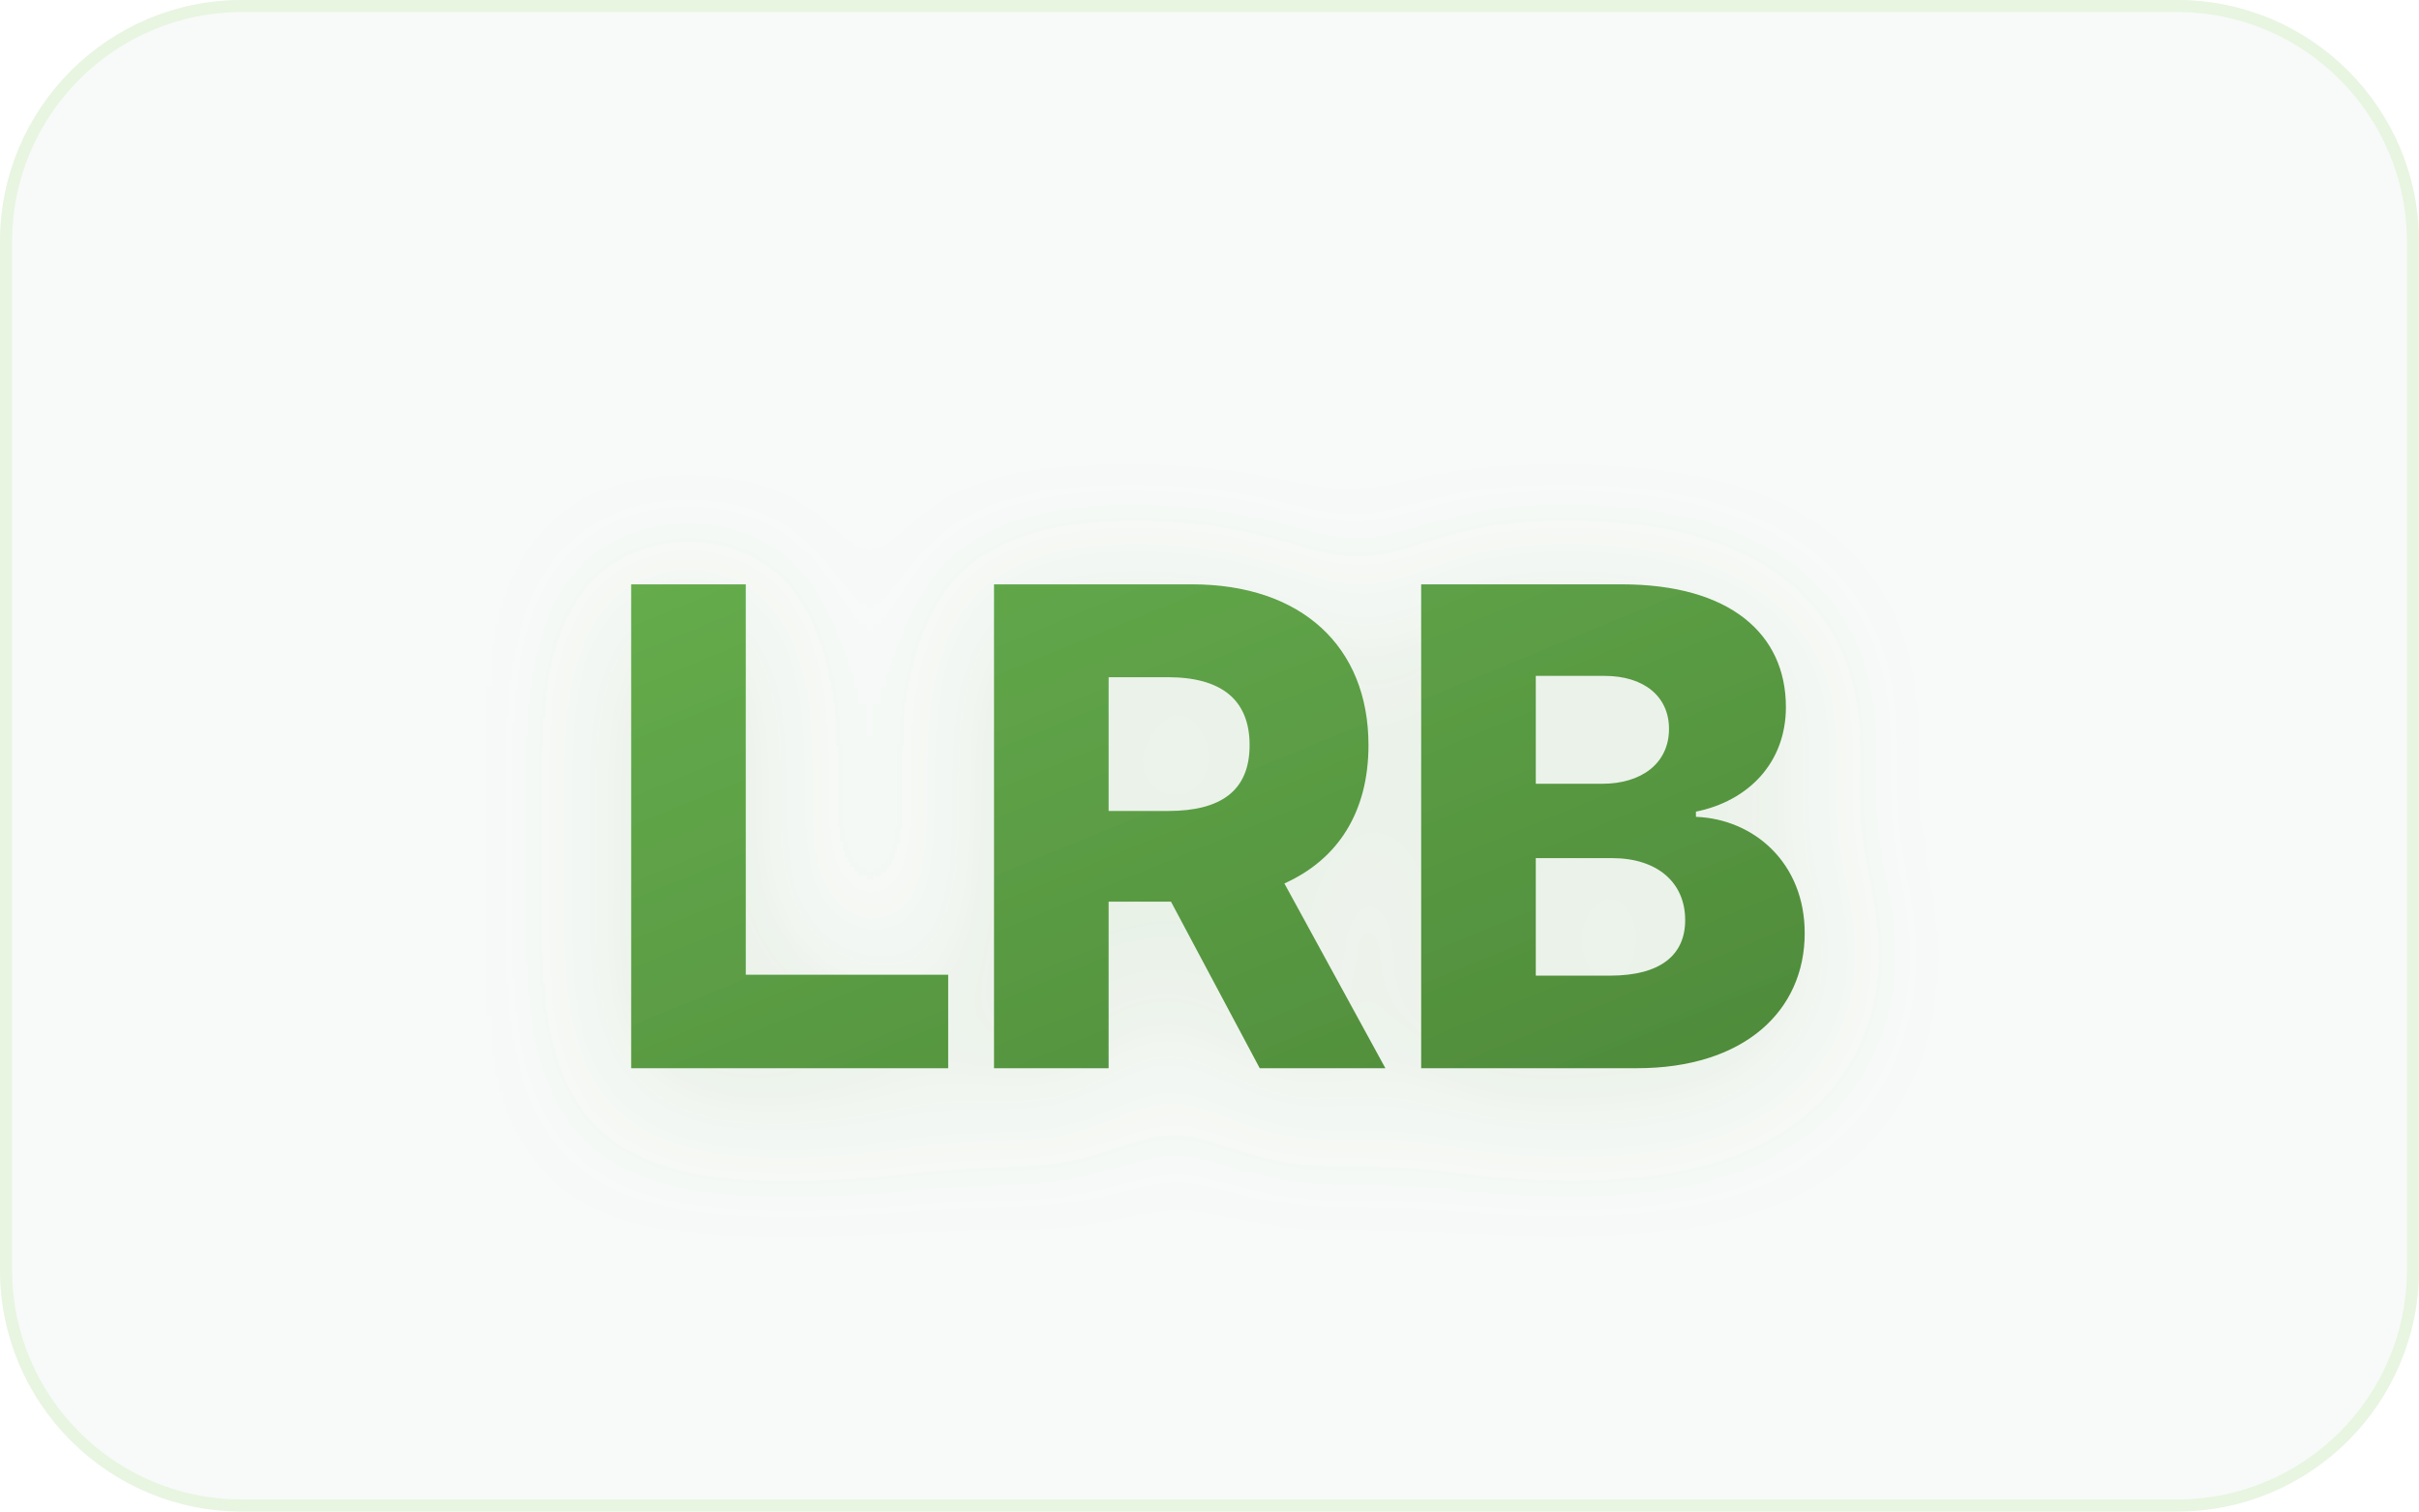
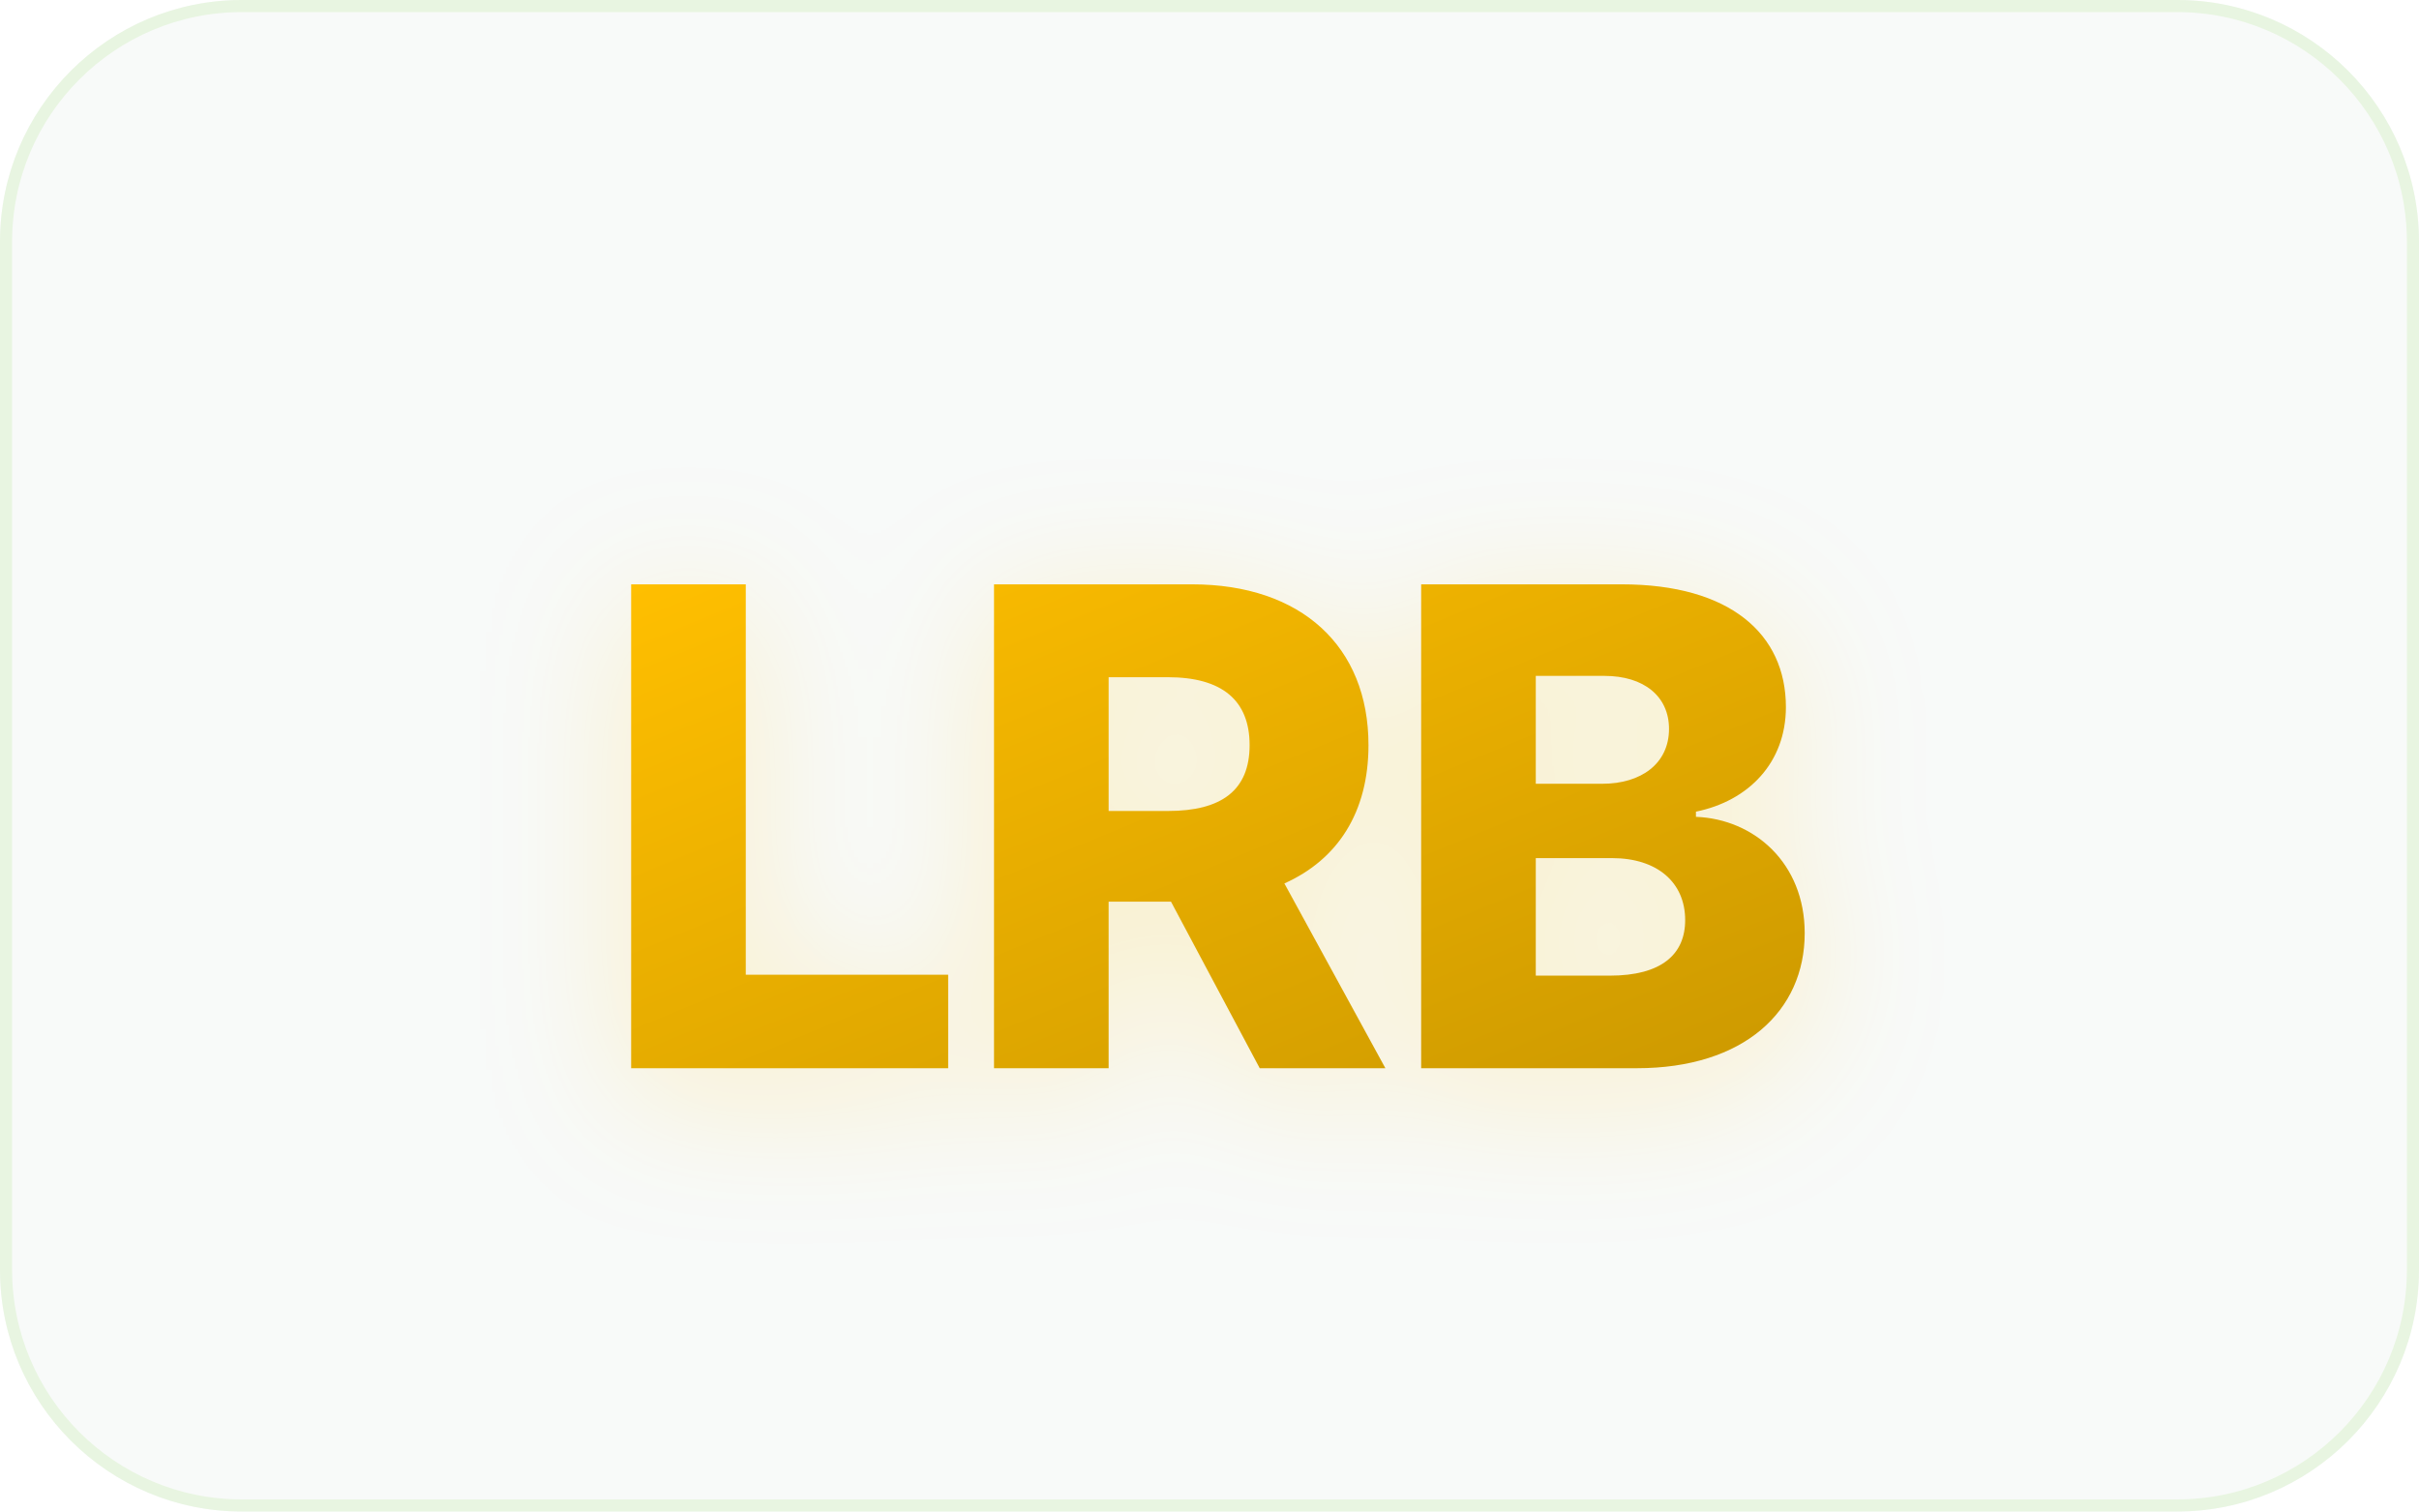
<svg xmlns="http://www.w3.org/2000/svg" width="400" height="250" viewBox="0 0 400 250" fill="none">
  <rect width="400" height="250" rx="40" fill="#F8FAF9" />
  <rect x="1" y="1" width="398" height="248" rx="39" stroke="#E8F5E1" stroke-width="2" />
  <defs>
    <filter id="softGlow" x="-20%" y="-20%" width="140%" height="140%" filterUnits="objectBoundingBox">
      <feGaussianBlur stdDeviation="15" result="blur" />
      <feComposite in="SourceGraphic" in2="blur" operator="over" />
    </filter>
    <linearGradient id="textGradient" x1="0%" y1="0%" x2="100%" y2="100%">
-       <stop offset="0%" stop-color="#65AC4C" />
-       <stop offset="100%" stop-color="#4E8A3A" />
+       <stop offset="0%" stop-color="#FFBF00" />
+       <stop offset="100%" stop-color="#CC9900" />
    </linearGradient>
  </defs>
-   <text x="50%" y="54%" dominant-baseline="middle" text-anchor="middle" font-family="system-ui, -apple-system, sans-serif" font-size="110" font-weight="800" fill="url(#textGradient)" style="letter-spacing: -0.02em; filter: drop-shadow(0 4px 12px rgba(101, 172, 76, 0.15));">
+   <text x="50%" y="54%" dominant-baseline="middle" text-anchor="middle" font-family="system-ui, -apple-system, sans-serif" font-size="110" font-weight="800" fill="url(#textGradient)" style="letter-spacing: -0.02em; filter: drop-shadow(0 4px 12px rgba(255, 191, 0, 0.2));">
    LRB
  </text>
</svg>
